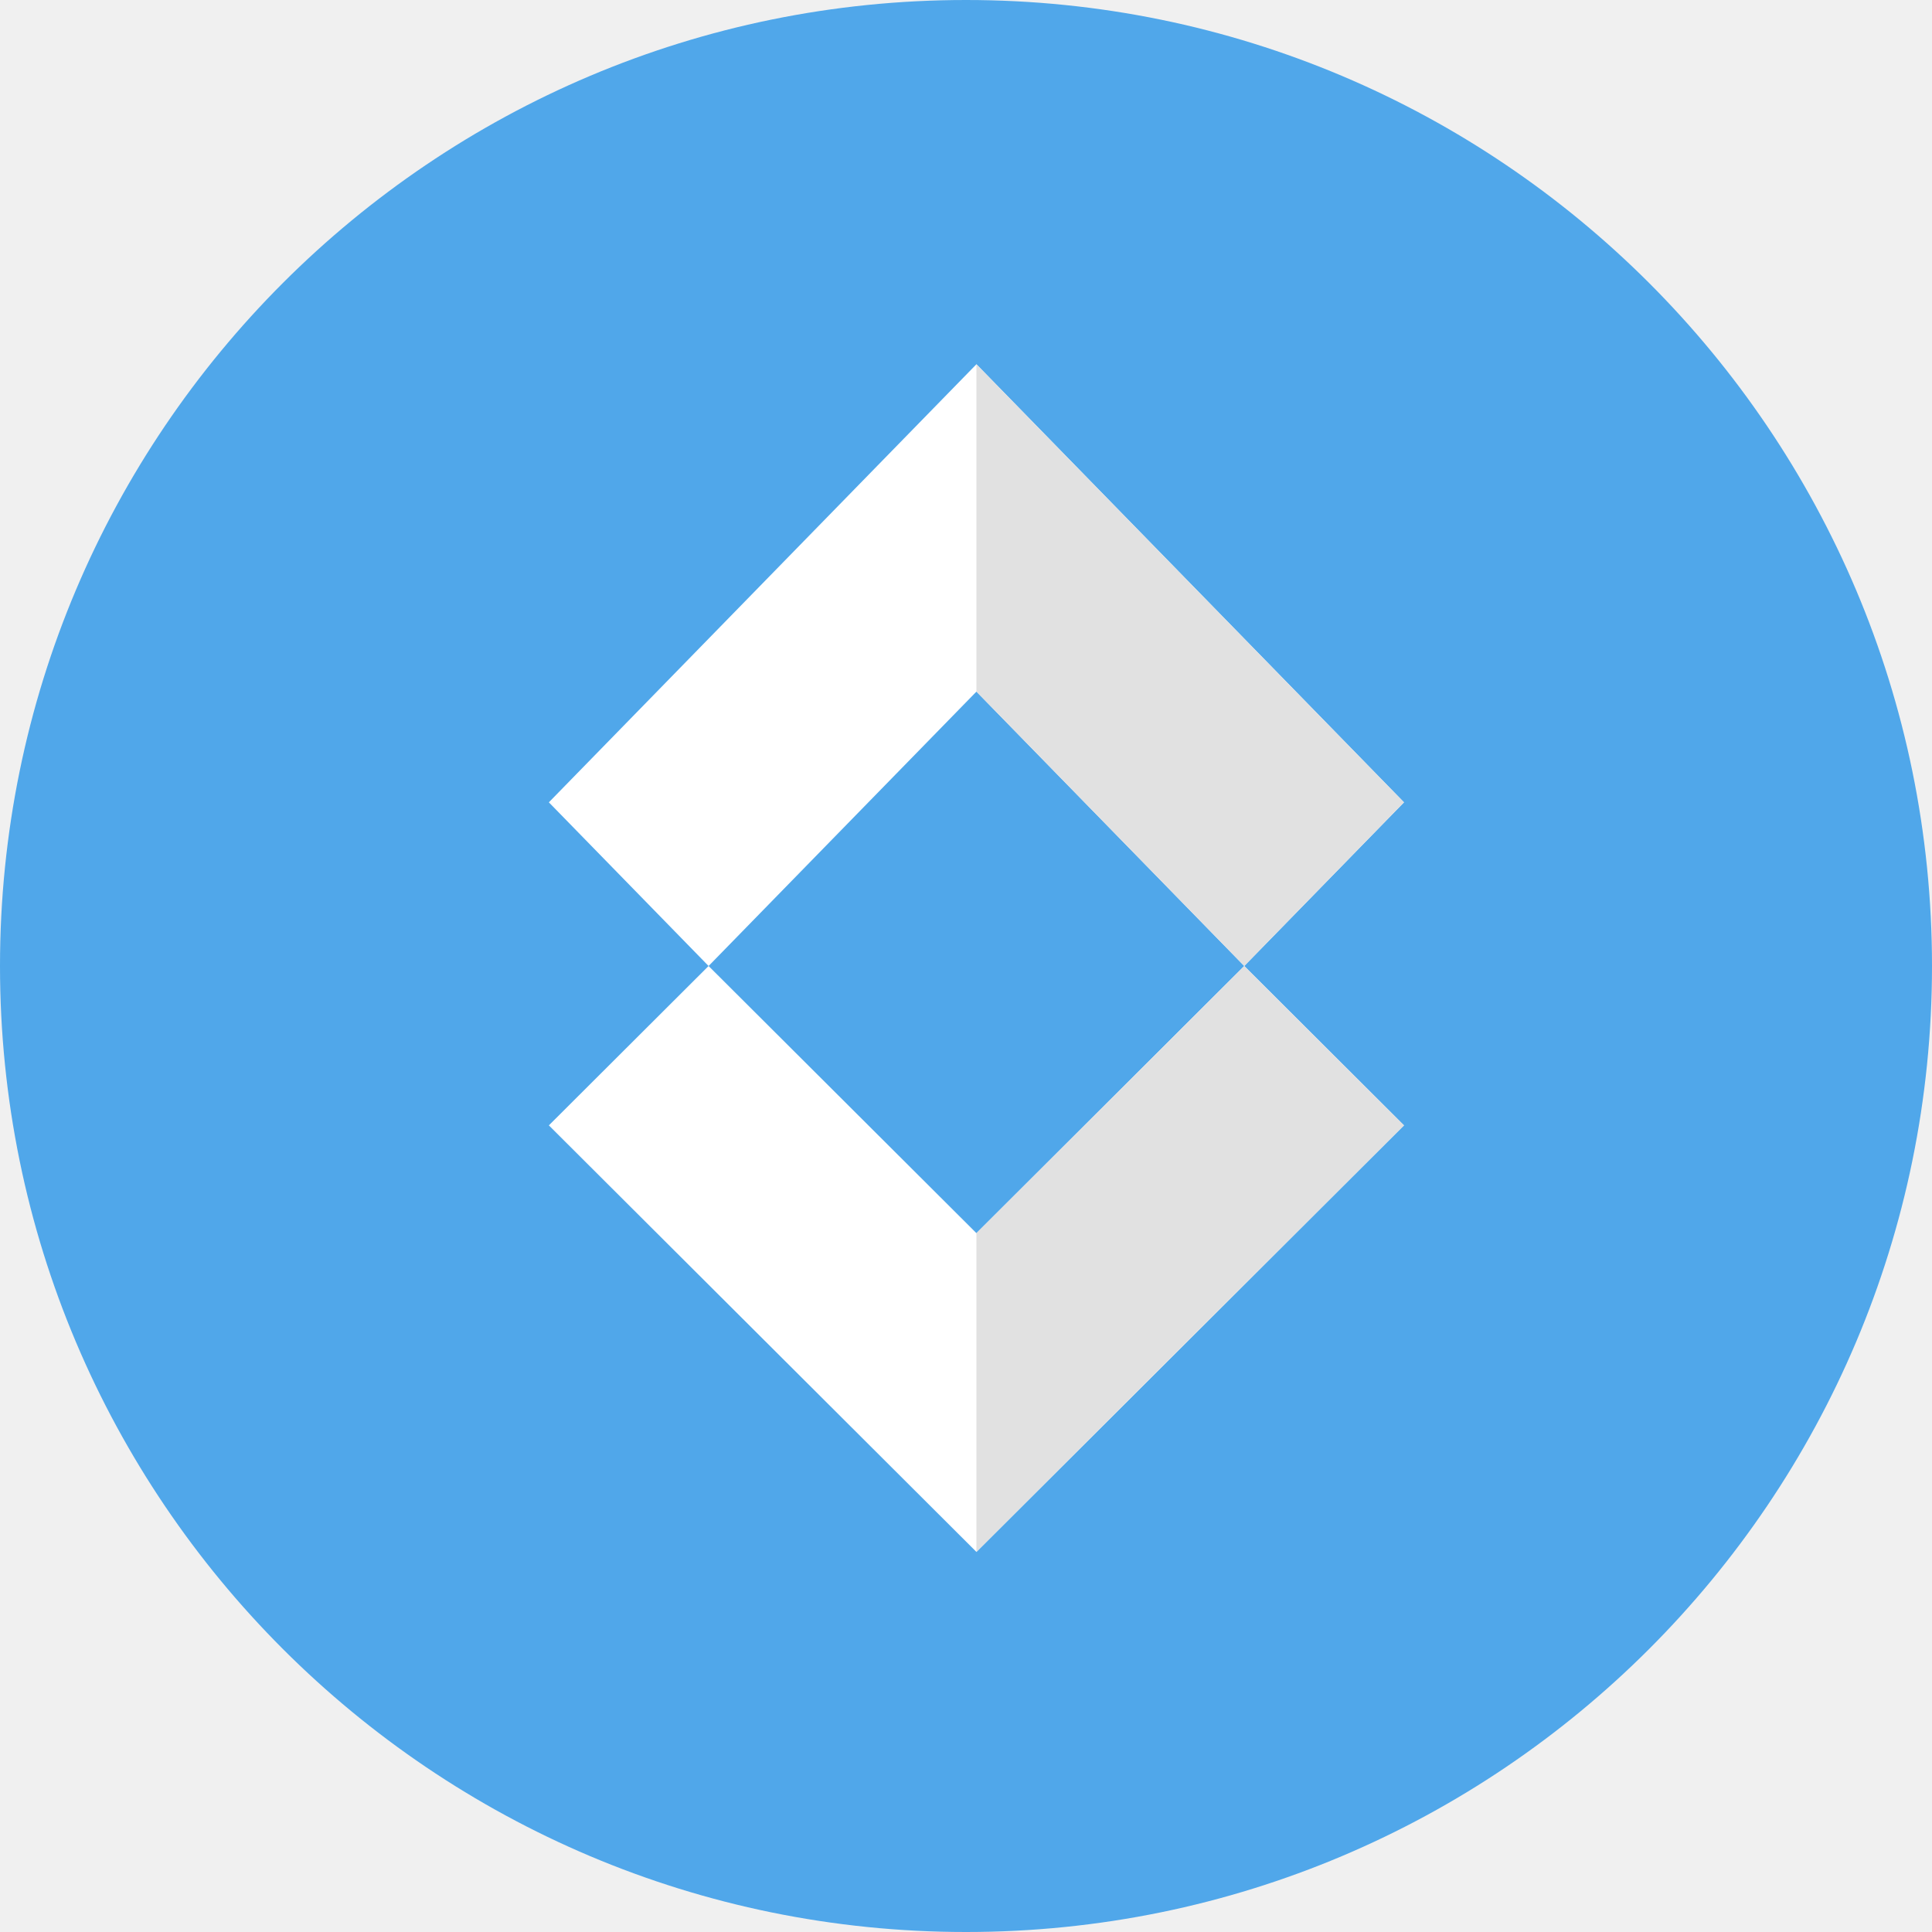
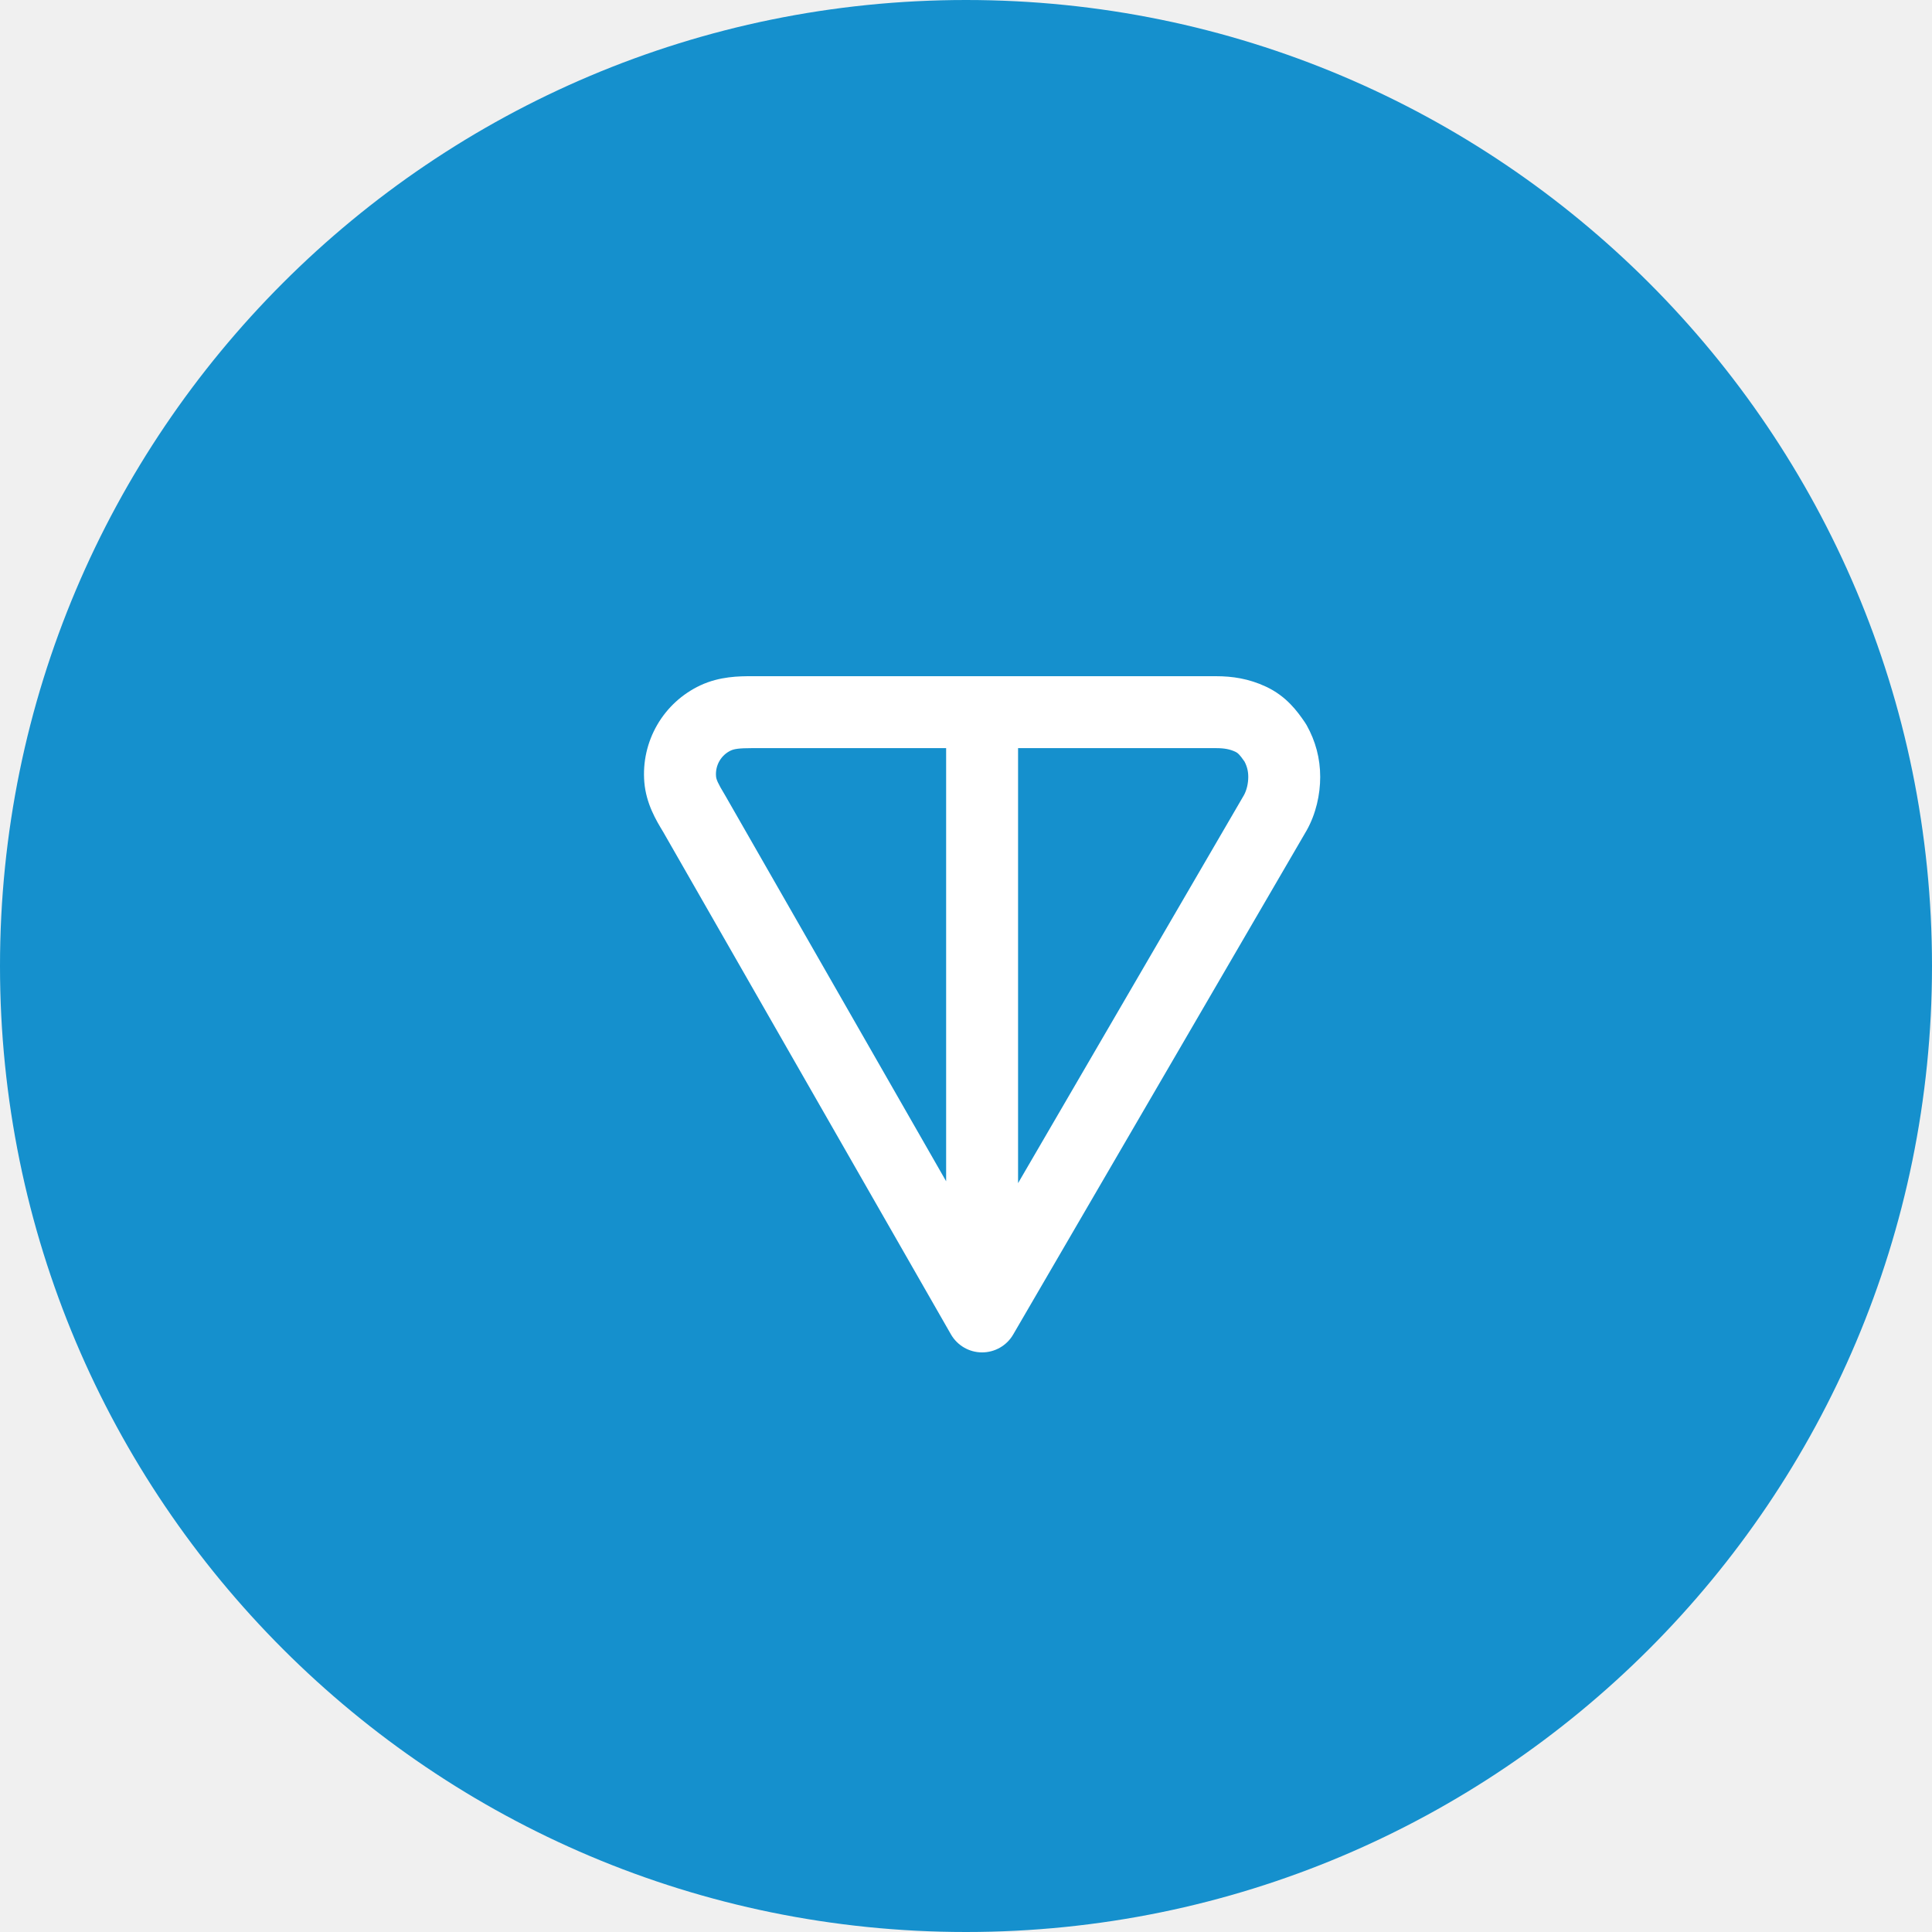
- <svg xmlns="http://www.w3.org/2000/svg" width="88" height="88" viewBox="0 0 88 88" fill="none">
-   <circle cx="44" cy="44" r="44" fill="#50A7EA" />
-   <path d="M56.674 44L63.95 36.545L44.475 16.591L25 36.545L32.275 44L44.475 31.502L56.674 44Z" fill="white" />
-   <path d="M44.474 31.502L56.673 44L63.949 36.545L44.474 16.591" fill="#E1E1E1" />
-   <path d="M44.475 56.169L32.275 44L25 51.259L44.475 70.688L63.95 51.259L56.674 44L44.475 56.169Z" fill="white" />
-   <path d="M44.474 70.688L63.949 51.259L56.673 44L44.474 56.169" fill="#E1E1E1" />
+ <svg xmlns="http://www.w3.org/2000/svg" width="60" height="60" viewBox="0 0 60 60" fill="none">
+   <path d="M30 60C46.569 60 60 46.569 60 30C60 13.431 46.569 0 30 0C13.431 0 0 13.431 0 30C0 46.569 13.431 60 30 60Z" fill="#1590CD" />
+   <path fill-rule="evenodd" clip-rule="evenodd" d="M23.351 21L37.761 21C38.27 21 38.78 21.075 39.312 21.323C39.95 21.62 40.289 22.089 40.526 22.436C40.544 22.463 40.562 22.491 40.578 22.519C40.856 23.016 41 23.551 41 24.128C41 24.675 40.87 25.272 40.578 25.792C40.575 25.797 40.572 25.802 40.569 25.807L31.465 41.445C31.265 41.79 30.895 42.001 30.496 42C30.097 41.999 29.729 41.784 29.531 41.438L20.594 25.833C20.591 25.829 20.589 25.825 20.586 25.82C20.382 25.483 20.066 24.962 20.01 24.29C19.959 23.671 20.098 23.052 20.409 22.514C20.72 21.977 21.188 21.547 21.751 21.284C22.354 21.002 22.965 21 23.351 21ZM29.383 23.234H23.351C22.955 23.234 22.803 23.259 22.696 23.308C22.549 23.377 22.426 23.49 22.343 23.633C22.261 23.775 22.223 23.941 22.237 24.107C22.245 24.202 22.283 24.31 22.512 24.687C22.517 24.695 22.521 24.703 22.526 24.711L29.383 36.685V23.234ZM31.617 23.234V36.744L38.633 24.692C38.712 24.548 38.766 24.34 38.766 24.128C38.766 23.955 38.73 23.806 38.65 23.652C38.567 23.531 38.516 23.468 38.473 23.424C38.436 23.387 38.408 23.366 38.368 23.348C38.203 23.271 38.033 23.234 37.761 23.234H31.617Z" fill="white" />
</svg>
